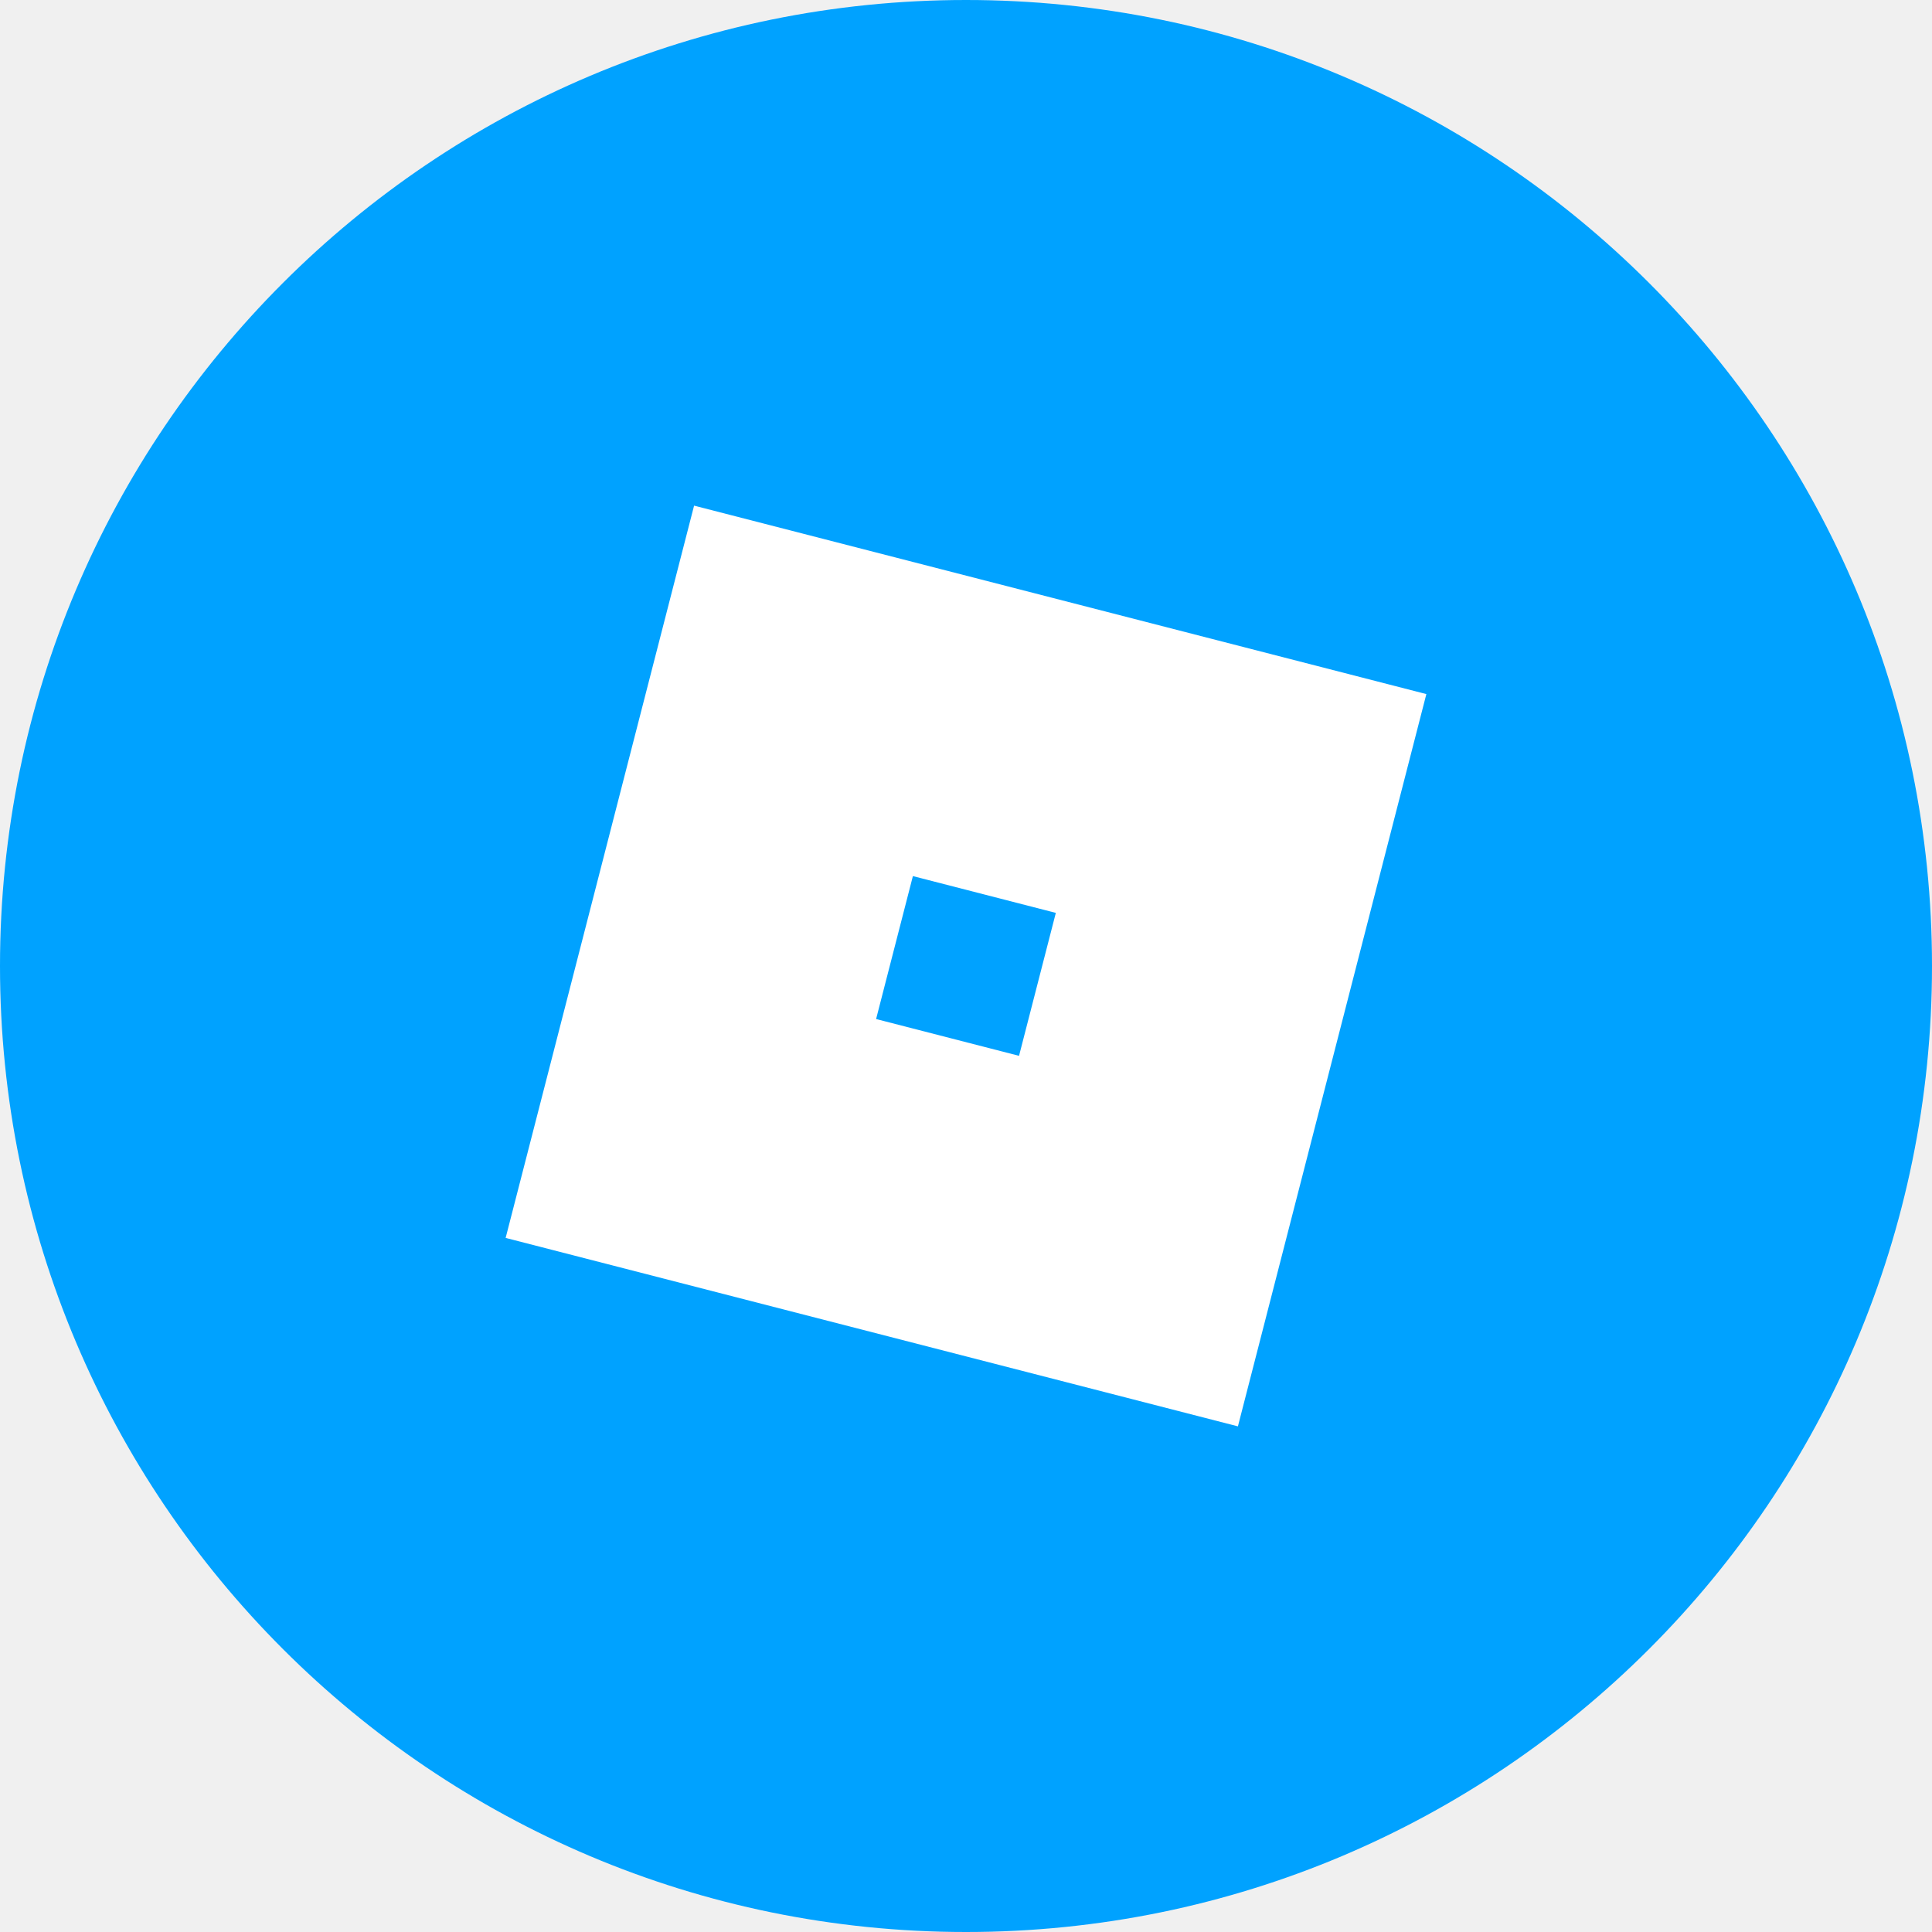
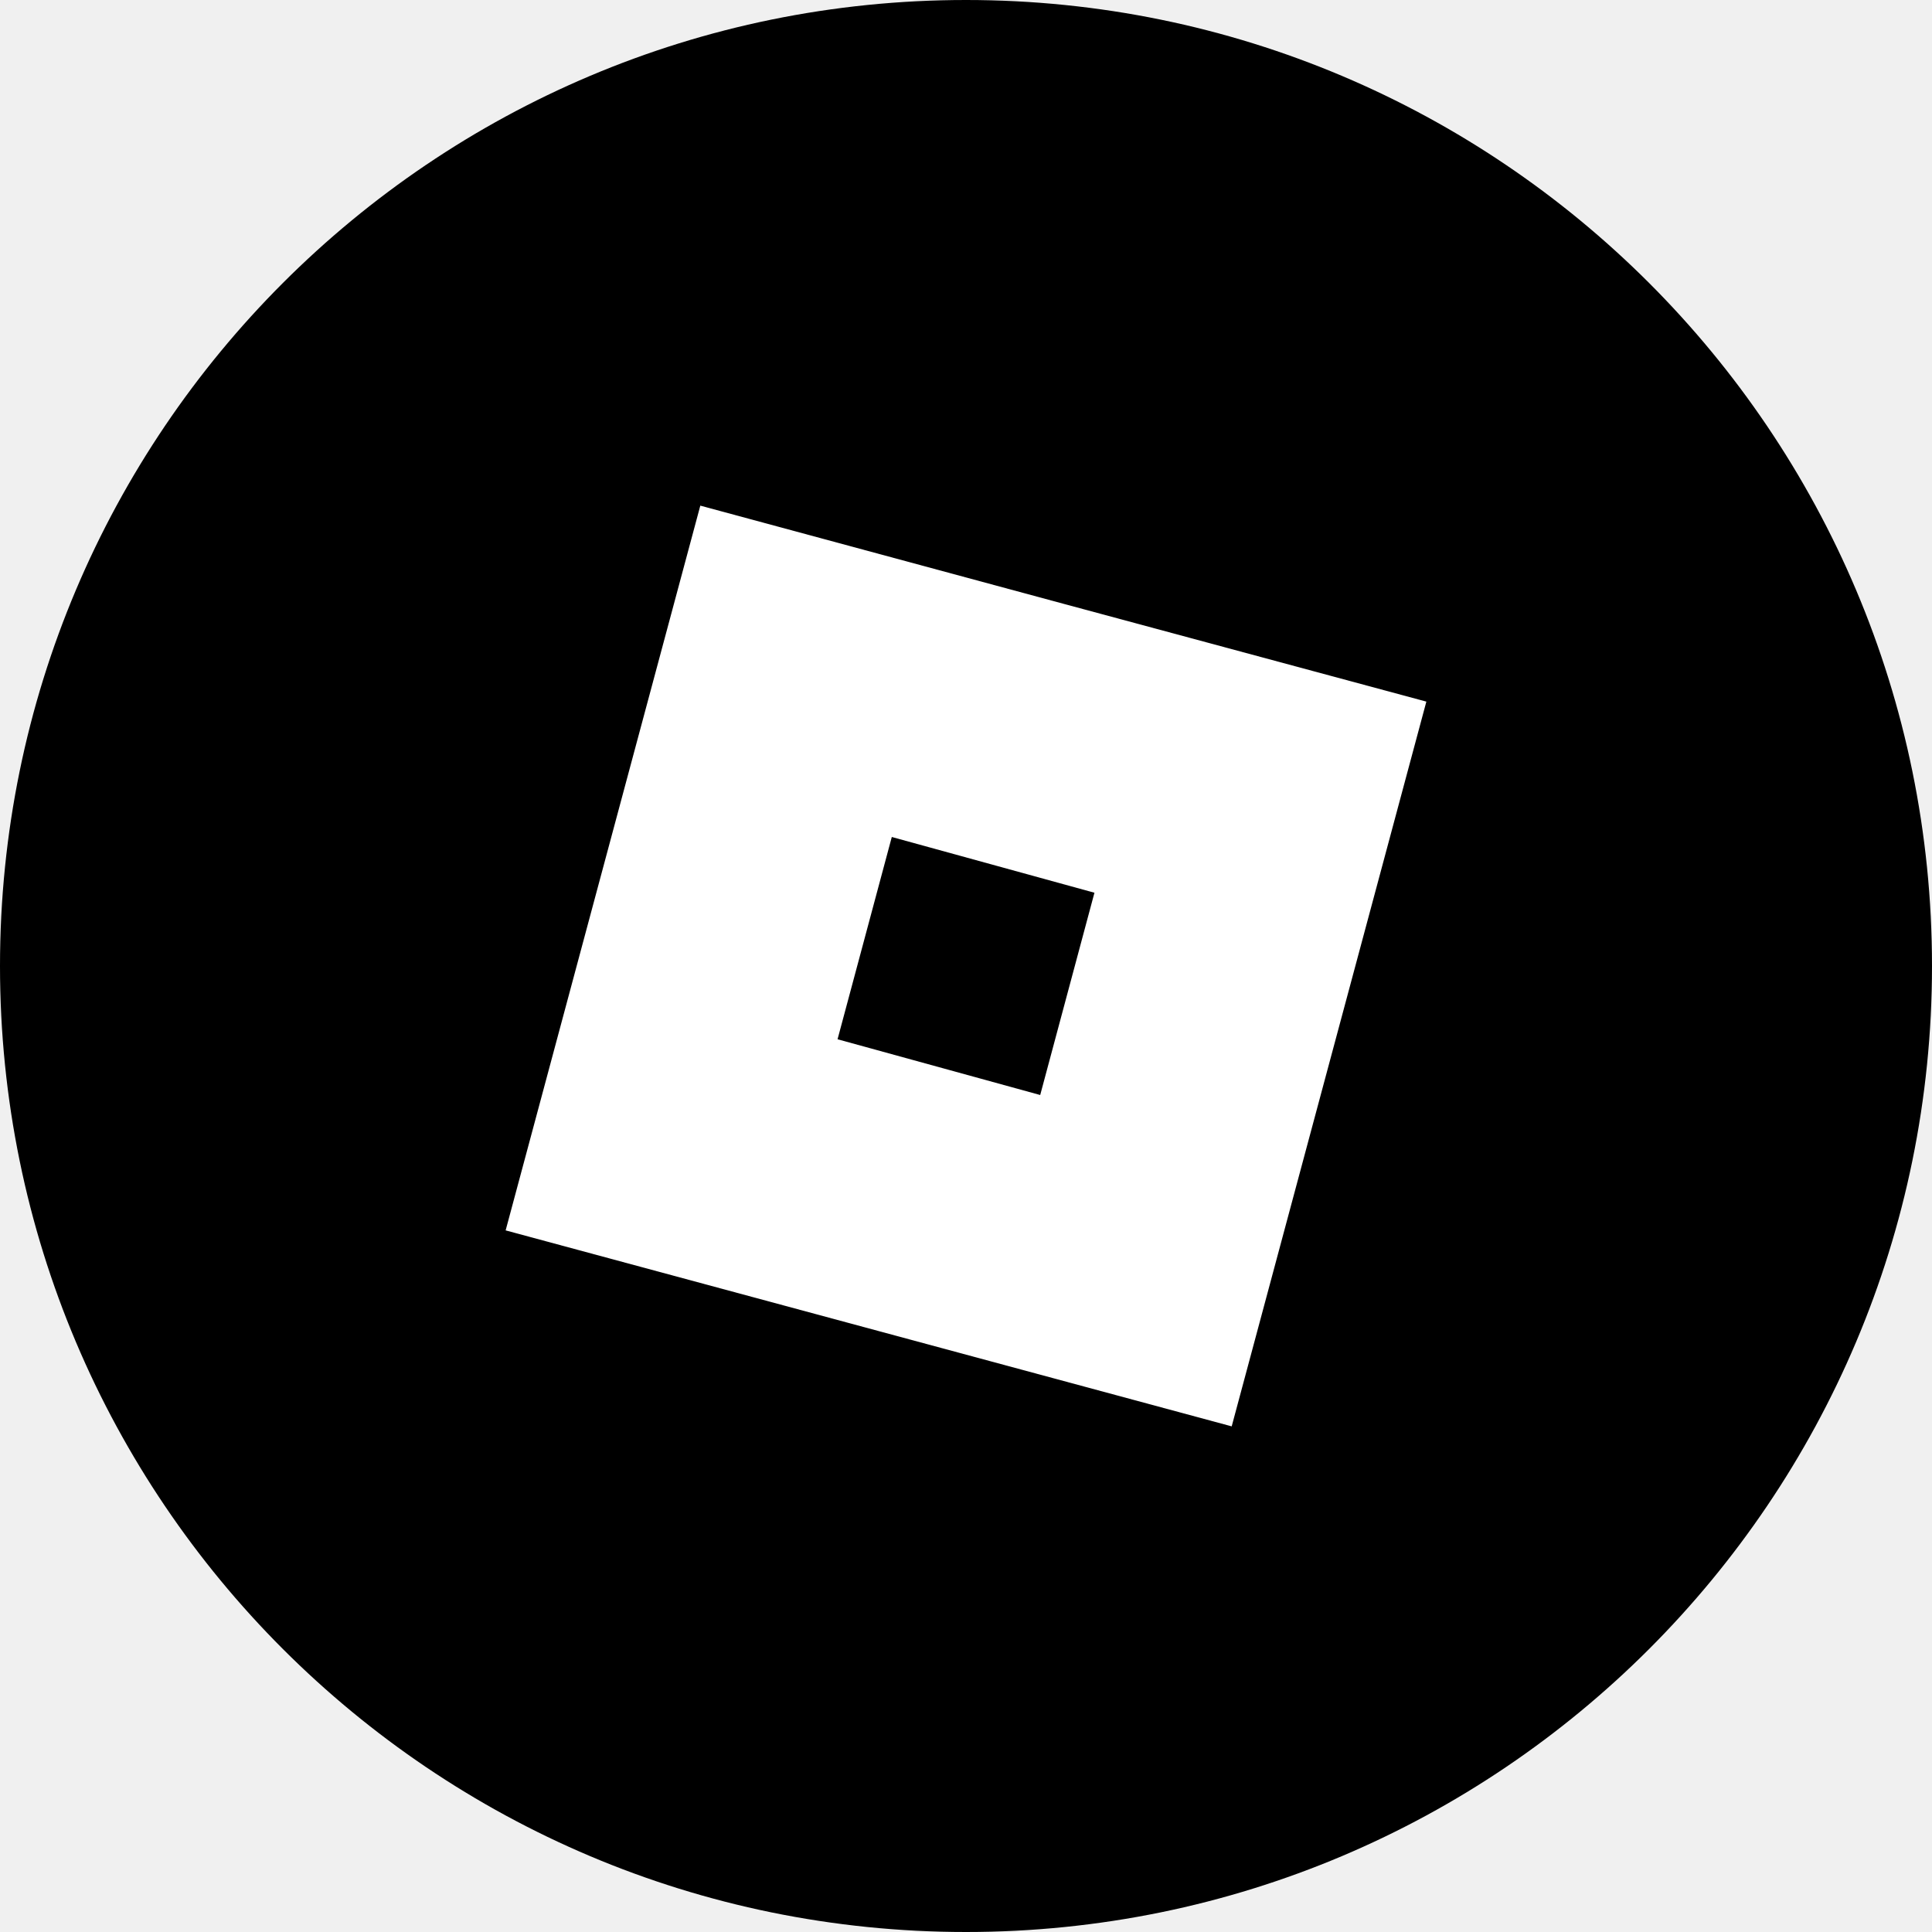
<svg xmlns="http://www.w3.org/2000/svg" viewBox="0 0 1024 1024">
-   <circle cx="512" cy="512" r="512" style="fill:#00a2ff" />
-   <path d="M367.88 268 268 656.12 656.12 756 756 367.88Zm172.23 291.61-75.76-19.5 19.5-75.76 75.76 19.5Z" style="fill:#fff" />
+   <circle cx="512" cy="512" r="512" />
+   <path d="m563.59 320-192.41-52L268 652.13 652.82 756 756 371.87Zm-12.26 260.38-107.41-29.55 28.75-107.21 107.41 29.55Z" style="fill:#fff" />
</svg>
